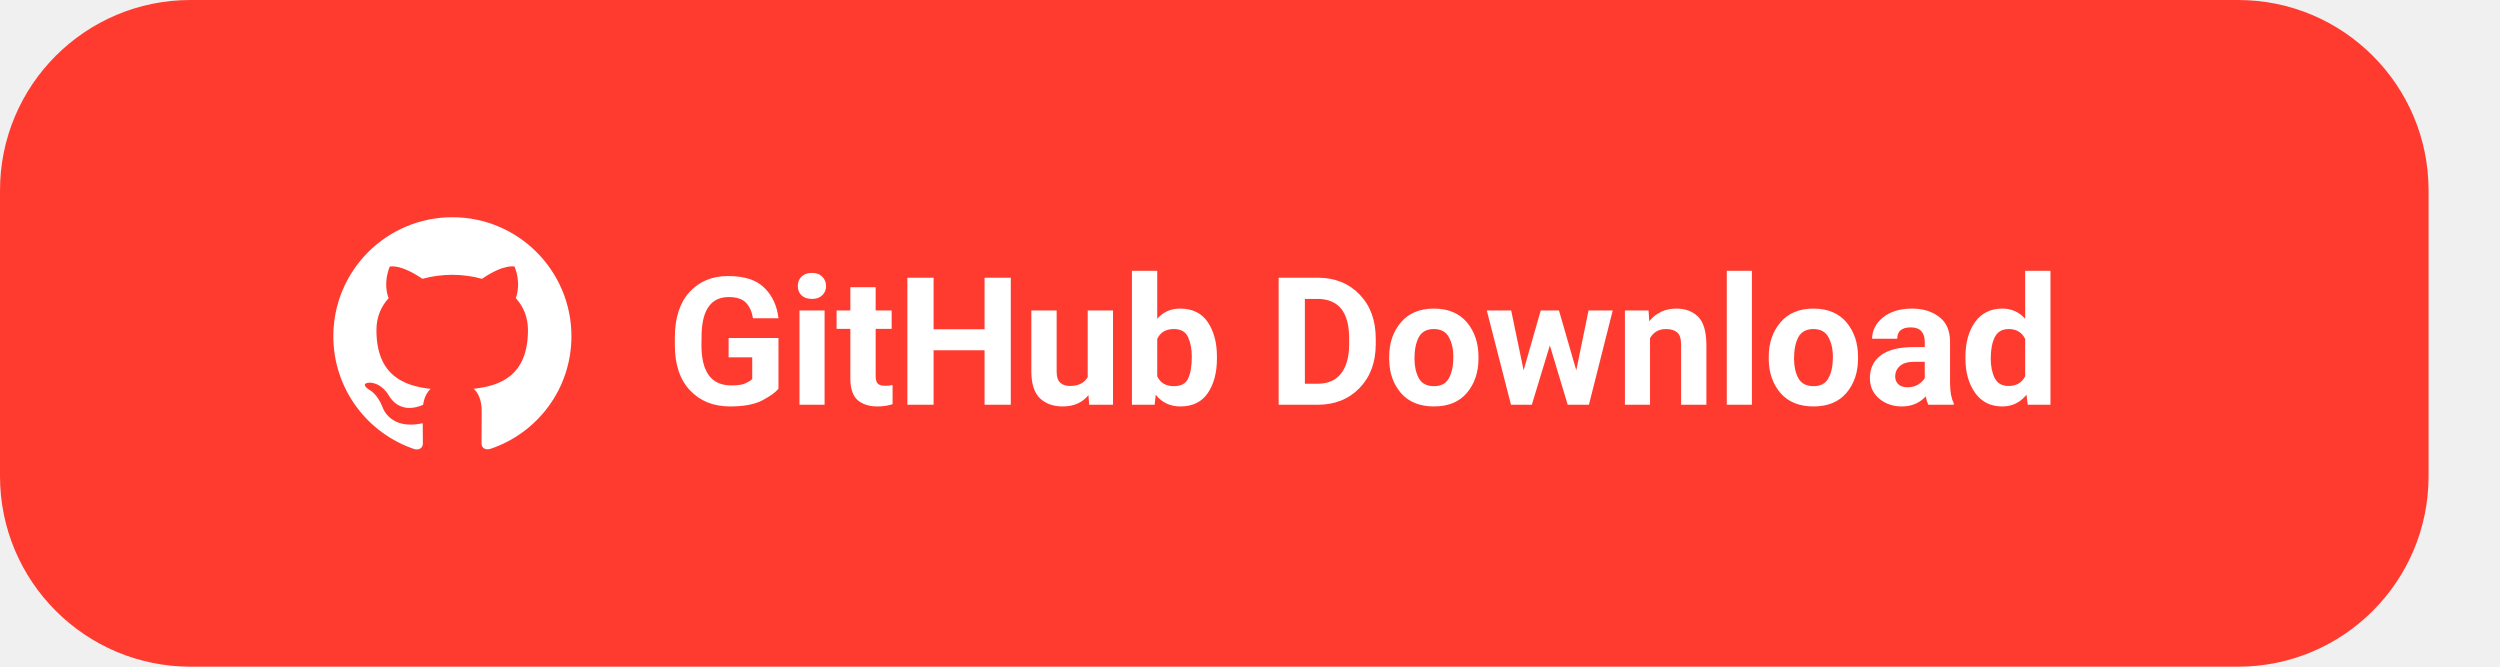
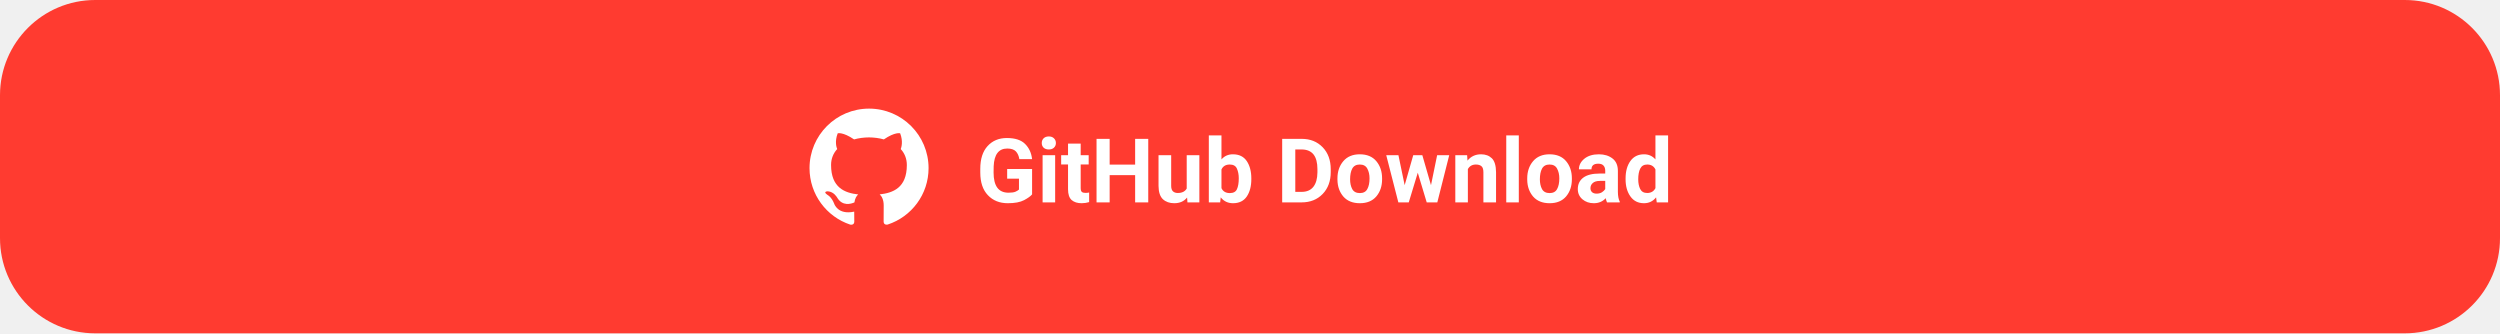
- <svg xmlns="http://www.w3.org/2000/svg" width="210.0" height="56" viewBox="0 0 210.0 56">
-   <rect x="0" y="0" width="204.0" height="56" rx="16" fill="#FF3B30" />
-   <g transform="translate(28.0,18.0) scale(0.8333333)">
+ <svg xmlns="http://www.w3.org/2000/svg" width="420" height="56" viewBox="0 0 420 56">
+   <rect x="0" y="0" width="420" height="56" rx="16" fill="#FF3B30" />
+   <g transform="translate(136.0,18.0) scale(0.8333333)">
    <path d="M12 .297c-6.63 0-12 5.373-12 12 0 5.303 3.438 9.8 8.205 11.385.6.113.82-.258.82-.577 0-.285-.01-1.04-.015-2.04-3.338.724-4.042-1.61-4.042-1.61C4.422 18.07 3.633 17.7 3.633 17.7c-1.087-.744.084-.729.084-.729 1.205.084 1.838 1.236 1.838 1.236 1.07 1.835 2.809 1.305 3.495.998.108-.776.417-1.305.76-1.605-2.665-.3-5.466-1.332-5.466-5.93 0-1.31.465-2.38 1.235-3.22-.135-.303-.54-1.523.105-3.176 0 0 1.005-.322 3.3 1.23.96-.267 1.98-.399 3-.405 1.02.006 2.04.138 3 .405 2.28-1.552 3.285-1.23 3.285-1.23.645 1.653.24 2.873.12 3.176.765.84 1.23 1.91 1.23 3.22 0 4.61-2.805 5.625-5.475 5.92.42.36.81 1.096.81 2.22 0 1.606-.015 2.896-.015 3.286 0 .315.21.69.825.57C20.565 22.092 24 17.592 24 12.297c0-6.627-5.373-12-12-12" fill="#FFFFFF" />
  </g>
-   <text x="56.0" y="34.0" font-family="'Roboto','Segoe UI',Helvetica,Arial,sans-serif" font-size="15" font-weight="600" fill="#FFFFFF">GitHub Download</text>
+   <text x="164.0" y="34.0" font-family="'Roboto','Segoe UI',Helvetica,Arial,sans-serif" font-size="15" font-weight="600" fill="#FFFFFF">GitHub Download</text>
</svg>
